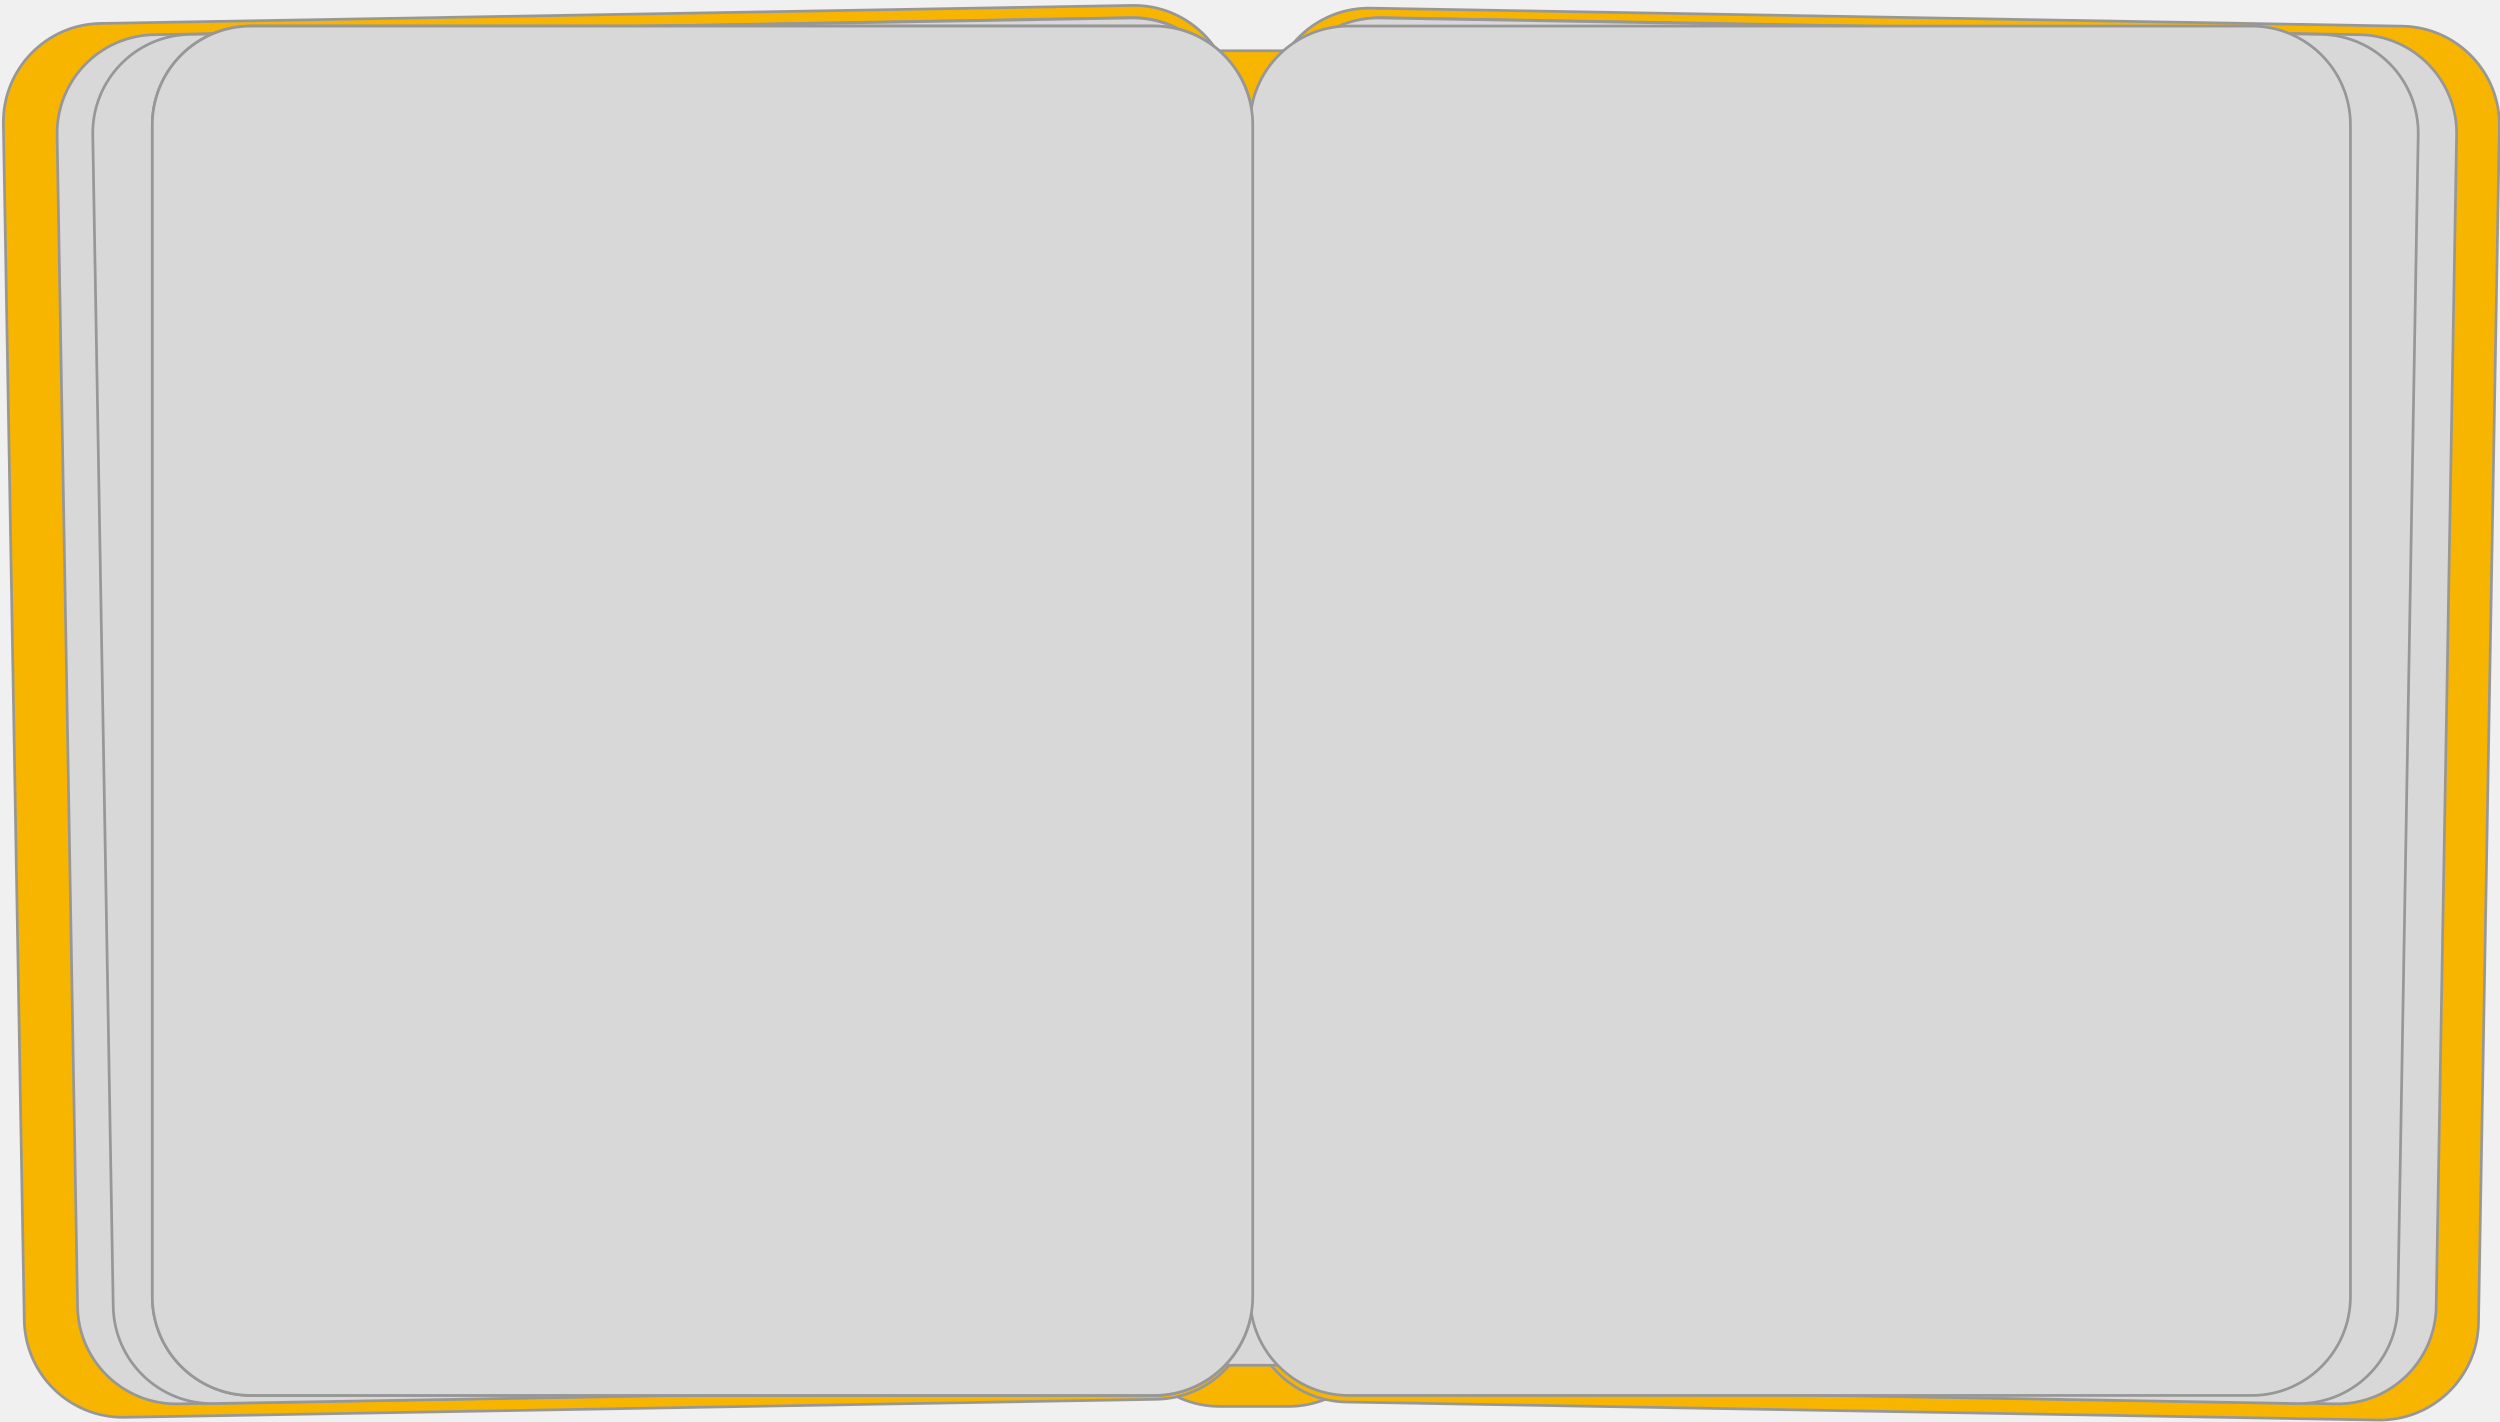
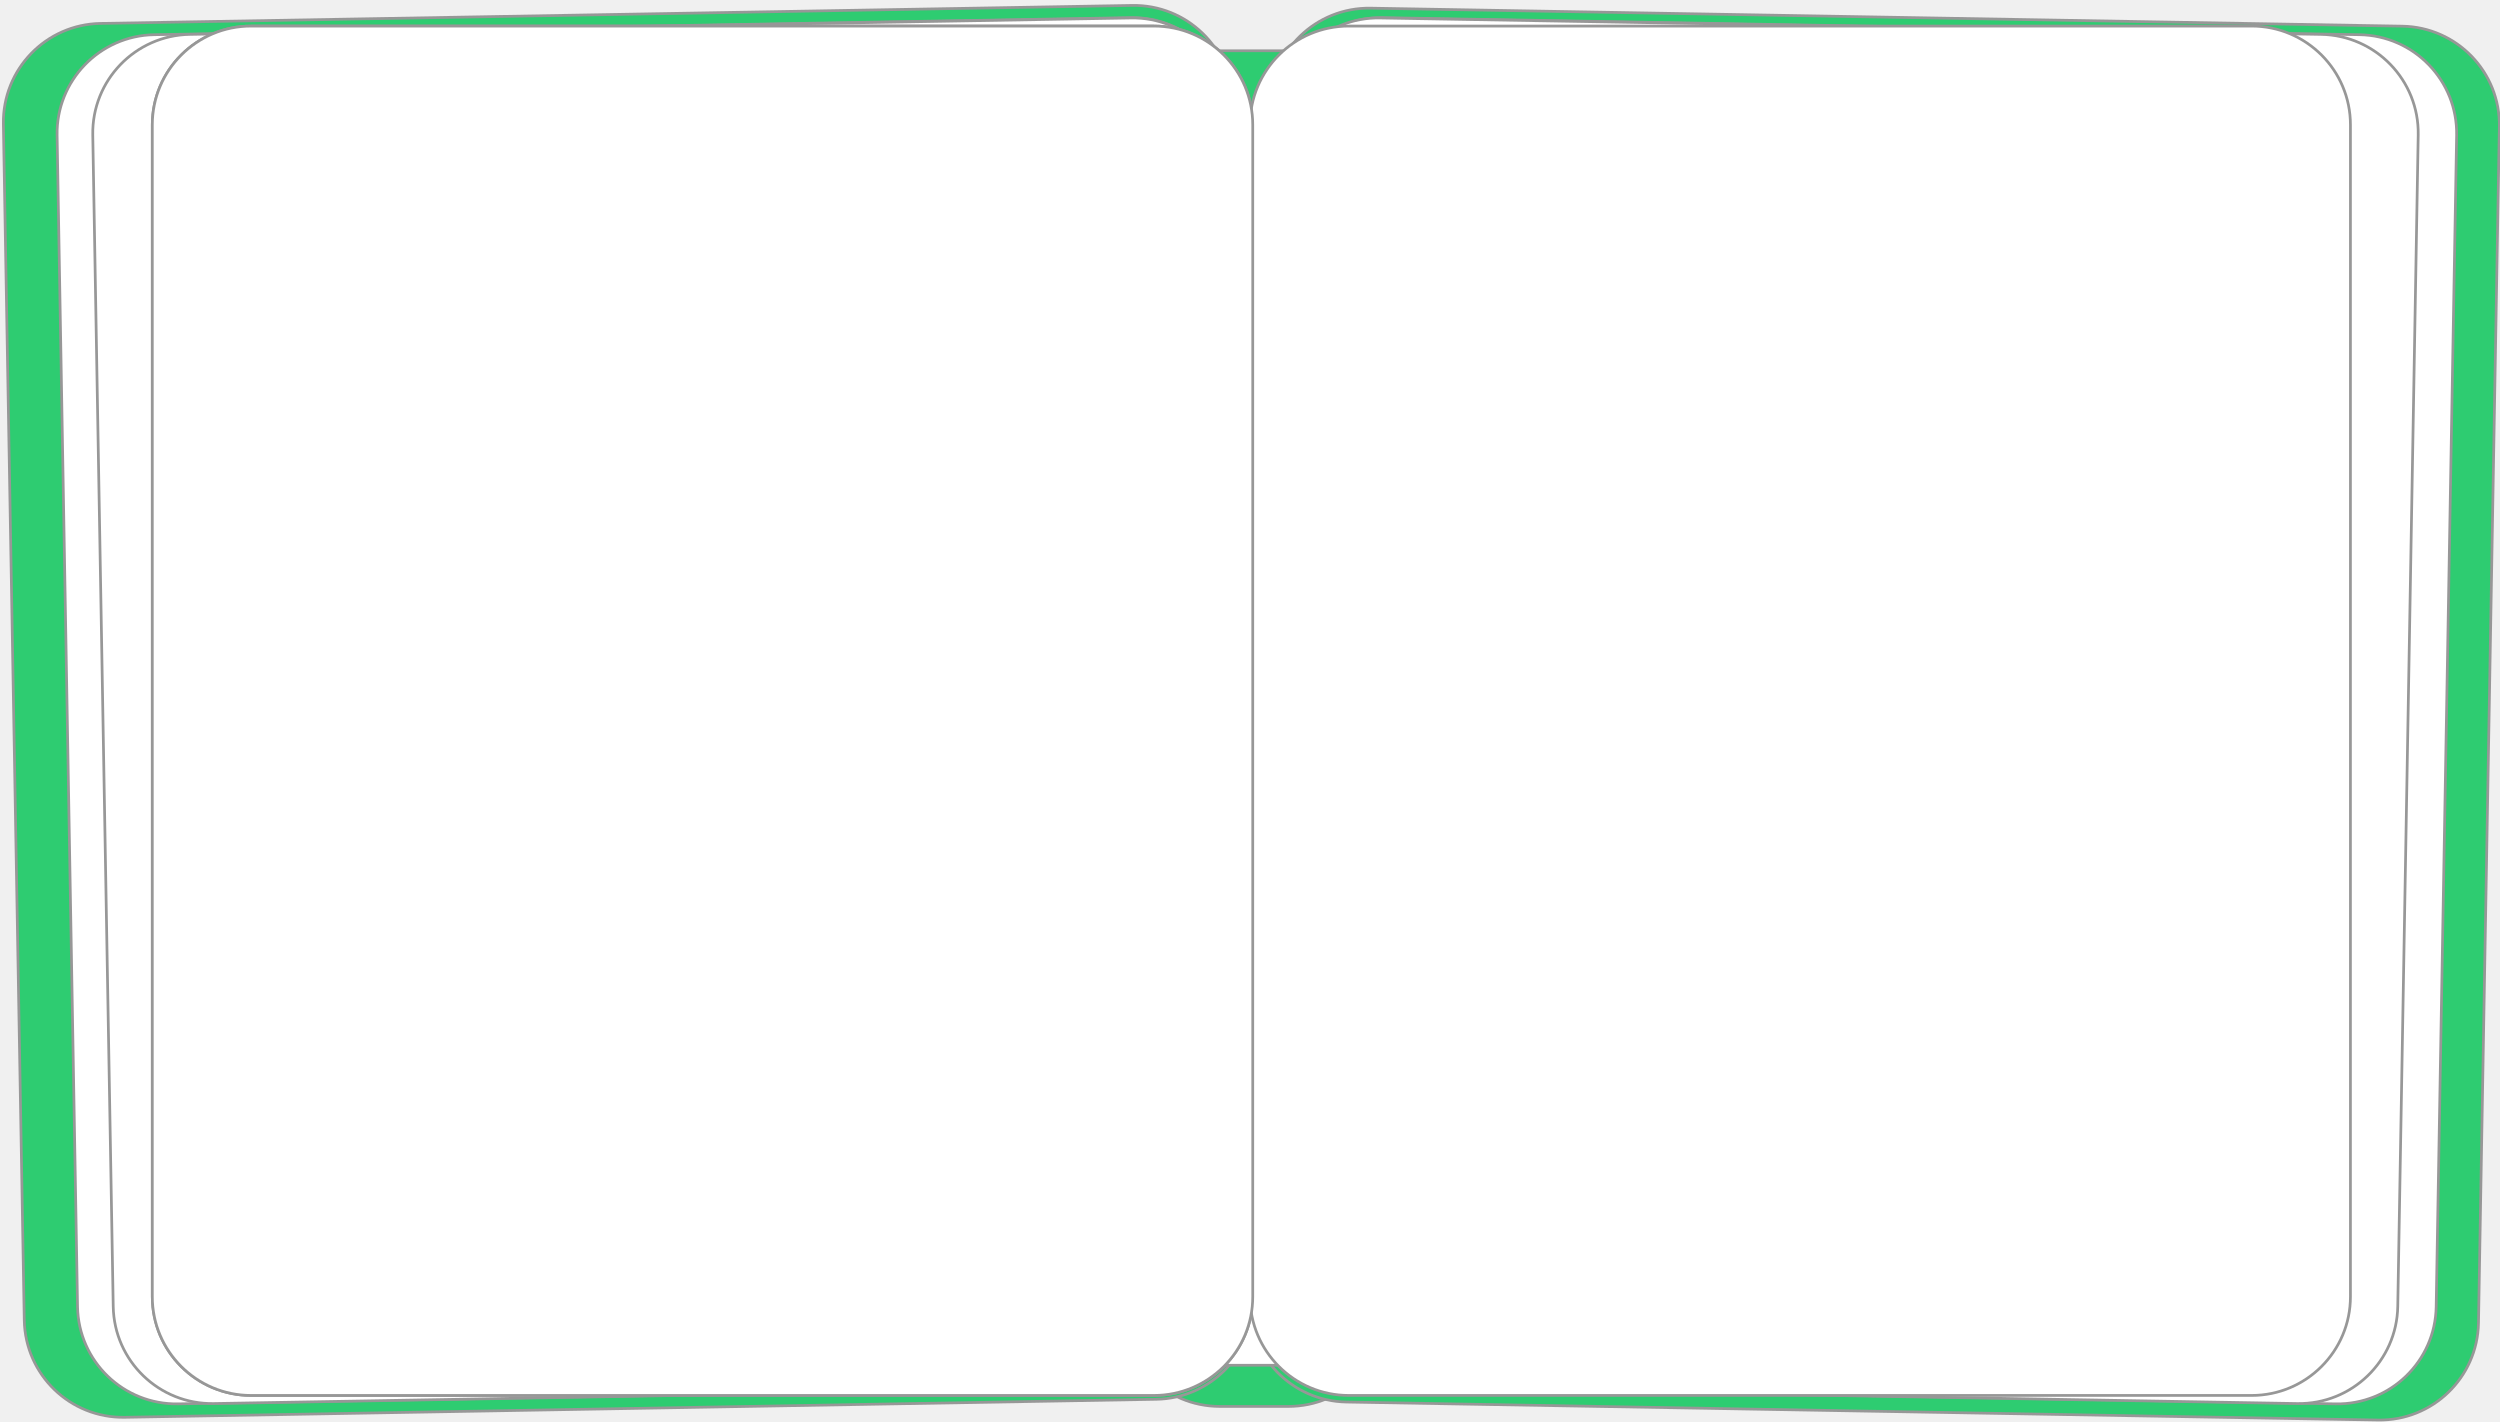
<svg xmlns="http://www.w3.org/2000/svg" width="911px" height="518px" viewBox="0 0 911 518" version="1.1">
  <g id="Page-1" stroke="none" stroke-width="1" fill="none" fill-rule="evenodd">
-     <rect id="Rectangle" stroke="#979797" fill="#F7B500" x="408.5" y="18.5" width="97" height="494" rx="36" />
-     <rect id="Rectangle" stroke="#979797" fill="#F7B500" stroke-linejoin="round" transform="translate(229.0019, 259.2182) rotate(-1) translate(-229.0019, -259.2182) " x="5.002" y="5.218" width="448" height="508" rx="36" />
-     <rect id="Rectangle" stroke="#979797" fill="#F7B500" stroke-linejoin="round" transform="translate(683.0019, 260.2182) rotate(1) translate(-683.0019, -260.2182) " x="459.002" y="6.218" width="448" height="508" rx="36" />
-     <rect id="Rectangle" stroke="#979797" fill="#D8D8D8" x="442.5" y="39.5" width="24" height="458" />
-     <rect id="Rectangle" stroke="#979797" fill="#D8D8D8" transform="translate(238.5, 259) rotate(-1) translate(-238.5, -259) " x="24.5" y="9.5" width="428" height="499" rx="36" />
-     <rect id="Rectangle" stroke="#979797" fill="#D8D8D8" transform="translate(677.5, 259) rotate(1) translate(-677.5, -259) " x="463.5" y="9.5" width="428" height="499" rx="36" />
-     <rect id="Rectangle" stroke="#979797" fill="#D8D8D8" transform="translate(245, 259) rotate(-1) translate(-245, -259) " x="37.5" y="9.5" width="415" height="499" rx="36" />
-     <rect id="Rectangle" stroke="#979797" fill="#D8D8D8" transform="translate(670, 259) rotate(1) translate(-670, -259) " x="462.5" y="9.5" width="415" height="499" rx="36" />
-     <rect id="Rectangle" stroke="#979797" fill="#D8D8D8" x="55.5" y="9.5" width="401" height="499" rx="36" />
-     <rect id="Rectangle" stroke="#979797" fill="#D8D8D8" x="455.5" y="9.5" width="401" height="499" rx="36" />
-     <rect id="Rectangle" stroke="#979797" fill="#D8D8D8" x="55.5" y="9.5" width="401" height="499" rx="36" />
+     <rect id="Rectangle" stroke="#979797" fill="#2ECC71" x="408.5" y="18.5" width="97" height="494" rx="36" />
+     <rect id="Rectangle" stroke="#979797" fill="#2ECC71" stroke-linejoin="round" transform="translate(229.0019, 259.2182) rotate(-1) translate(-229.0019, -259.2182) " x="5.002" y="5.218" width="448" height="508" rx="36" />
+     <rect id="Rectangle" stroke="#979797" fill="#2ECC71" stroke-linejoin="round" transform="translate(683.0019, 260.2182) rotate(1) translate(-683.0019, -260.2182) " x="459.002" y="6.218" width="448" height="508" rx="36" />
+     <rect id="Rectangle" stroke="#979797" fill="#FFFFFF" x="442.5" y="39.5" width="24" height="458" />
+     <rect id="Rectangle" stroke="#979797" fill="#FFFFFF" transform="translate(238.5, 259) rotate(-1) translate(-238.5, -259) " x="24.5" y="9.5" width="428" height="499" rx="36" />
+     <rect id="Rectangle" stroke="#979797" fill="#FFFFFF" transform="translate(677.5, 259) rotate(1) translate(-677.5, -259) " x="463.5" y="9.5" width="428" height="499" rx="36" />
+     <rect id="Rectangle" stroke="#979797" fill="#FFFFFF" transform="translate(245, 259) rotate(-1) translate(-245, -259) " x="37.5" y="9.5" width="415" height="499" rx="36" />
+     <rect id="Rectangle" stroke="#979797" fill="#FFFFFF" transform="translate(670, 259) rotate(1) translate(-670, -259) " x="462.5" y="9.5" width="415" height="499" rx="36" />
+     <rect id="Rectangle" stroke="#979797" fill="#FFFFFF" x="55.5" y="9.5" width="401" height="499" rx="36" />
+     <rect id="Rectangle" stroke="#979797" fill="#FFFFFF" x="455.5" y="9.5" width="401" height="499" rx="36" />
+     <rect id="Rectangle" stroke="#979797" fill="#FFFFFF" x="55.5" y="9.5" width="401" height="499" rx="36" />
  </g>
</svg>
